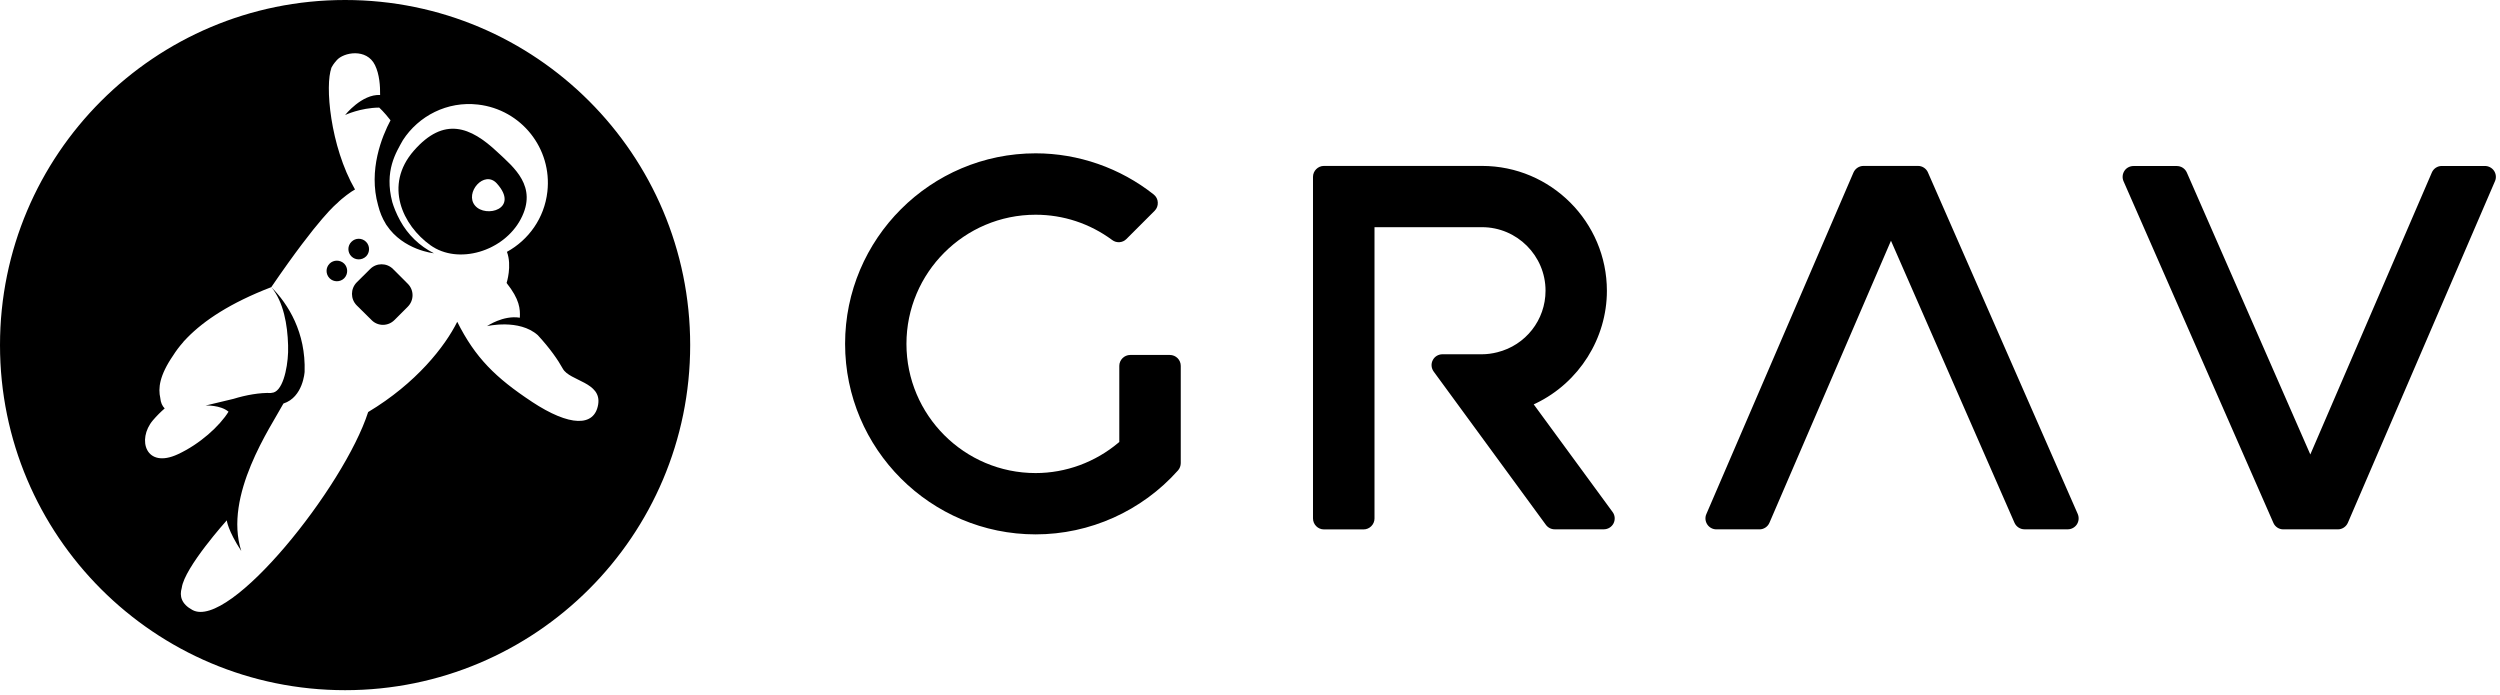
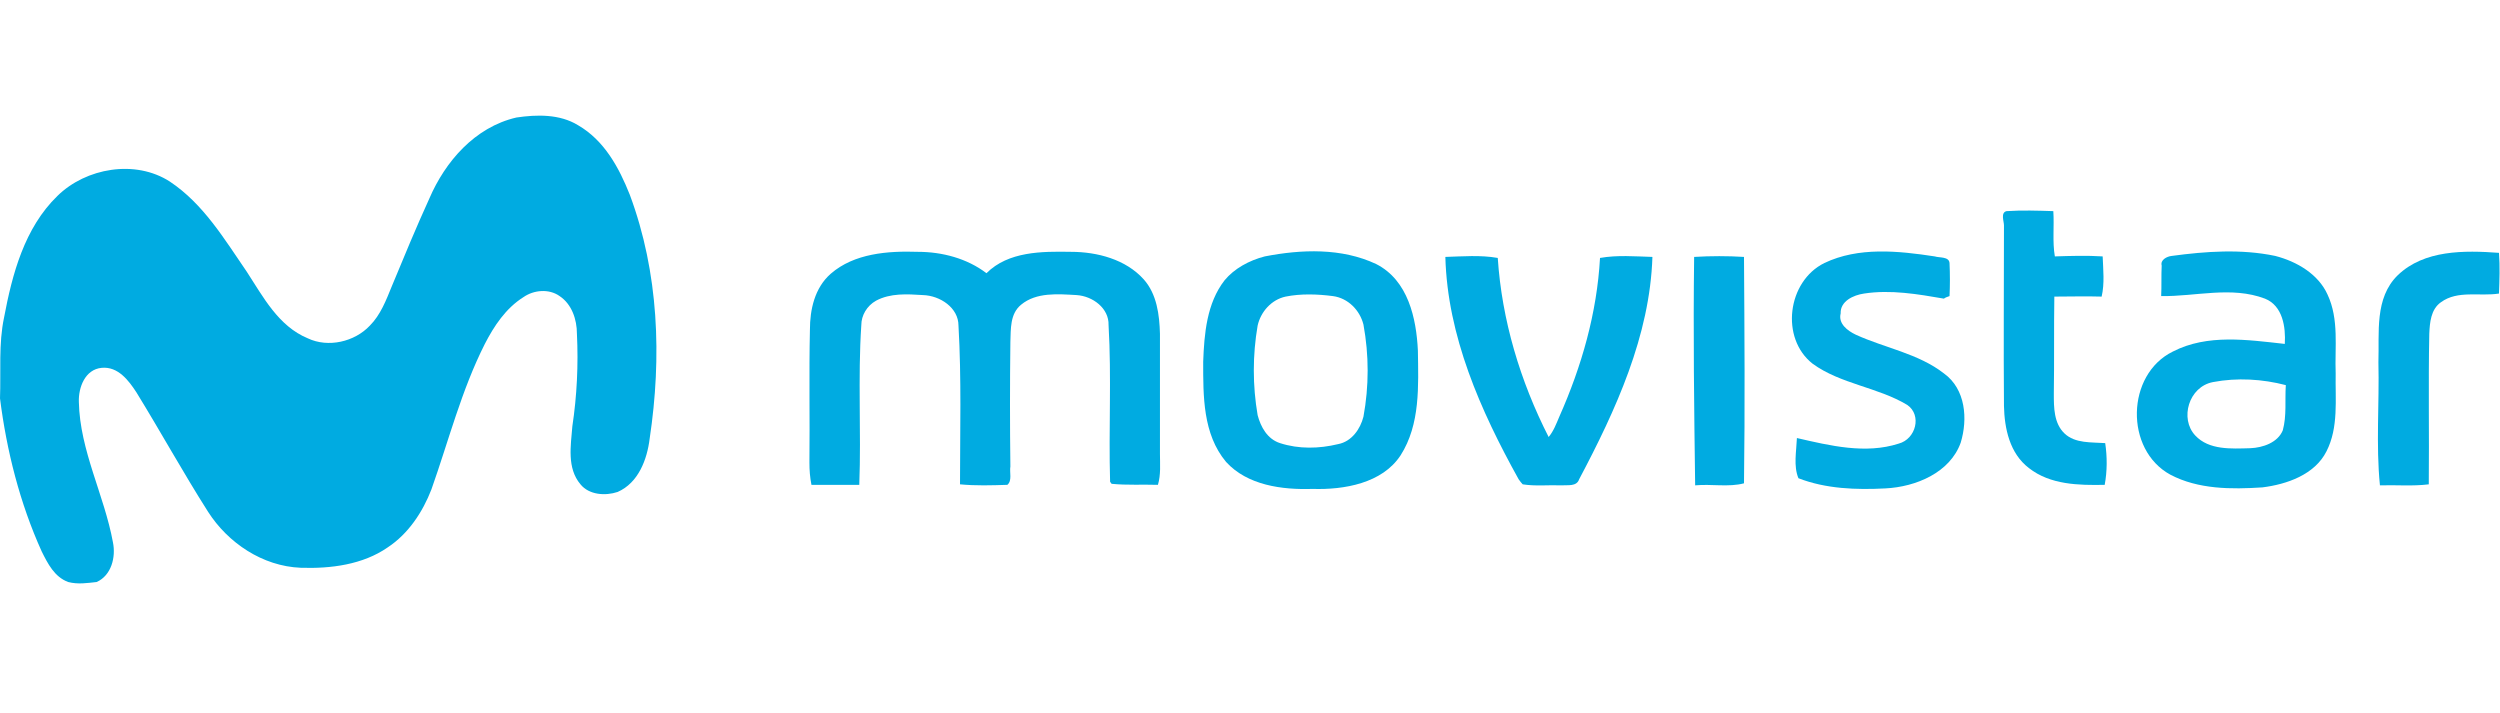
- <svg xmlns="http://www.w3.org/2000/svg" fill-rule="evenodd" viewBox="0 0 504 140" clip-rule="evenodd">
-   <path d="M235.83 71.56h-7.98c-1.2 0-2.2 1-2.2 2.2V89.1l-.15.13c-4.7 3.96-10.64 6.14-16.72 6.14-14.36 0-26.04-11.68-26.04-26.04s11.68-26.04 26.04-26.04c5.58 0 10.92 1.76 15.44 5.1.87.66 2.1.57 2.86-.2l5.7-5.7c.44-.44.67-1.05.63-1.68-.02-.62-.32-1.2-.82-1.6-6.76-5.35-15.2-8.3-23.8-8.3-21.18 0-38.42 17.23-38.42 38.4 0 21.2 17.24 38.42 38.42 38.42 10.93 0 21.4-4.7 28.7-12.9.35-.4.55-.93.55-1.47v-19.6c0-1.22-.98-2.2-2.2-2.2M502.8 34.44c-.4-.6-1.1-.98-1.84-.98h-8.7c-.87 0-1.66.52-2 1.32l-24.5 56.84-24.9-56.85c-.36-.8-1.15-1.3-2.02-1.3h-8.72c-.74 0-1.44.36-1.84.98-.4.62-.48 1.4-.17 2.1l30.2 68.85c.34.8 1.13 1.32 2 1.32h11c.88 0 1.67-.53 2.02-1.33l29.66-68.87c.3-.68.22-1.47-.2-2.1" />
-   <path d="M388.68 34.77c-.35-.8-1.14-1.32-2-1.32h-11c-.88 0-1.67.53-2.02 1.33L344 103.64c-.3.68-.22 1.47.18 2.08.4.62 1.1 1 1.84 1h8.7c.86 0 1.66-.53 2-1.33l24.5-56.86 24.9 56.86c.36.8 1.15 1.32 2.02 1.32h8.72c.74 0 1.44-.38 1.84-1 .4-.62.47-1.4.17-2.1l-30.2-68.85zM309.2 81.52l.47-.22c8.68-4.2 14.28-13.1 14.28-22.67 0-13.88-11.3-25.18-25.17-25.18H266.9c-1.2 0-2.2 1-2.2 2.2v68.86c0 1.23 1 2.22 2.2 2.22h8c1.2 0 2.2-1 2.2-2.2V45.8h21.68c7.05 0 12.8 5.75 12.8 12.8 0 5.9-4 11-9.73 12.42-1.04.26-2.07.4-3.07.4h-7.98c-.83 0-1.6.46-1.96 1.2-.38.73-.3 1.62.2 2.3l22.6 30.87c.42.58 1.08.92 1.78.92h9.9c.84 0 1.6-.47 1.97-1.2.37-.75.3-1.64-.2-2.3l-15.9-21.7zM107.2 80.97c-7.26-4.8-11.4-8.85-15.02-16.1-2.47 4.97-8.24 12.37-17.96 18.2-4.86 15.1-27.96 44-35.43 39.9-2.22-1.2-2.64-2.8-2.15-4.45.54-4.13 9.08-13.62 9.08-13.62s.18 2 2.92 6.18c-3.6-11.2 5.96-25.03 8.5-29.73 3.98-1.27 4.27-6.4 4.27-6.4.26-7.9-3.28-13.63-6.7-17.05 2.46 3 3.25 7.54 3.37 11.7v.02c0 .47 0 .93 0 1.4-.12 3.43-1.16 8.18-3.38 8.18v.03c-2.28-.1-5.1.4-7.63 1.18l-5.6 1.34s2.98-.13 4.6 1.25c-1.8 2.9-5.78 6.53-10.22 8.58-6.45 3-8.3-2.96-5.03-6.84.8-.94 1.62-1.74 2.38-2.4-.5-.5-.8-1.2-.88-2.06 0 0 0 0 0-.02-.46-1.97-.2-4.54 2.6-8.62.54-.86 1.2-1.75 2-2.65.02-.04.04-.07.07-.1.03-.04.07-.08.1-.12.02-.02.04-.04.06-.06.2-.23.42-.45.64-.67 3.34-3.4 8.6-6.96 16.9-10.15C64.4 43.68 67.94 41 67.94 41c1.07-1.1 2.94-2.45 3.63-2.8-5.05-8.77-6.07-21.15-4.75-24.5-.1.2-.2.38-.3.57.5-1.14.83-1.5 1.34-2.1 1.38-1.64 6.06-2.5 7.74.96.9 1.84 1.06 4.23 1.03 6.02-3.7-.2-7.06 4.04-7.06 4.04s3.07-1.46 6.88-1.5c0 0 1 .9 2.28 2.56-1.7 3.2-4.52 10.02-2.5 17.16.35 1.4.86 2.62 1.5 3.65.02.05.04.1.07.14.05.07.1.13.14.2 3.37 5.06 9.54 5.66 9.54 5.66-2.9-1.45-5.27-3.76-6.8-6.56-.82-1.5-1.3-2.77-1.6-3.77-1.64-6.3.77-10 2.14-12.47 3.17-4.9 8.95-7.9 15.15-7.18 8.72 1 14.97 8.86 13.98 17.57-.6 5.32-3.78 9.72-8.15 12.12 1.05 2.84-.07 6.28-.07 6.28 2.64 3.32 2.76 5.23 2.67 7-3.36-.55-6.62 1.7-6.62 1.7s6.48-1.53 10.24 1.82c2.44 2.64 4.08 5 5.05 6.77 1.4 2.5 7.86 2.68 7.12 7.2-.74 4.5-5.68 4.53-13.4-.57M69.56 0C31.15 0 0 31.15 0 69.57c0 38.42 31.15 69.57 69.57 69.57 38.42 0 69.57-31.15 69.57-69.57C139.14 31.15 108 0 69.57 0M73.8 51.7c.8-.82.8-2.14 0-2.95-.82-.82-2.14-.82-2.95 0-.82.8-.82 2.13 0 2.94.8.8 2.13.8 2.95 0M66.45 53.15c-.82.8-.82 2.13 0 2.95.8.8 2.13.8 2.94 0 .8-.82.8-2.14 0-2.95-.82-.8-2.14-.8-2.95 0" />
-   <path d="M79.23 54.23c-1.27-1.27-3.34-1.27-4.6 0l-2.72 2.7c-1.27 1.3-1.27 3.35 0 4.63l3 2.97c1.26 1.28 3.32 1.28 4.6 0l2.7-2.7c1.28-1.28 1.28-3.35 0-4.62l-2.97-2.97zM95.76 41.44c-2.15-2.57 1.87-7.25 4.4-4.46 4.64 5.15-2.25 7.04-4.4 4.46m9.24 2.7c3.45-6.56-1.42-10.4-4.77-13.53-5.36-5.03-10.7-7.2-16.8-.23-6.1 6.98-2.24 15.07 3.35 19.06 5.58 4 14.78 1.25 18.22-5.3" />
+ <svg xmlns="http://www.w3.org/2000/svg" version="1.1" id="Capa_1" x="0px" y="0px" viewBox="0 0 491.4 140" style="enable-background:new 0 0 491.4 140;" xml:space="preserve">
+   <style type="text/css">
+ 	.st0{fill:#00ABE1;}
+ </style>
+   <g id="_x23_00abe1ff">
+     <path id="path7" class="st0" d="M101.5,23.1c4-0.6,8.5-0.7,12.1,1.5c5.2,3,8.1,8.4,10.2,13.7c5.7,15.3,6.3,31.9,3.9,47.9   c-0.5,4.1-2.2,8.7-6.3,10.5c-2.4,0.8-5.6,0.6-7.3-1.5c-2.7-3.2-1.9-7.6-1.6-11.4c0.9-6,1.2-12.1,0.9-18.2c0-2.8-1-5.8-3.4-7.4   c-2.1-1.5-5.1-1.2-7.1,0.2c-3.5,2.2-5.8,5.7-7.6,9.2c-4.6,9.1-7.1,19-10.5,28.6c-1.7,4.4-4.5,8.7-8.6,11.4   c-4.9,3.4-11.2,4.2-17.1,4c-7.5-0.3-14.3-4.9-18.2-11c-4.9-7.7-9.3-15.7-14.1-23.5c-1.5-2.3-3.6-5.1-6.8-4.8   c-3.3,0.3-4.6,3.9-4.5,6.7c0.2,9.6,5,18.3,6.7,27.6c0.6,2.9-0.3,6.5-3.2,7.8c-1.8,0.2-3.7,0.5-5.6,0c-2.7-1-4-3.6-5.2-6   C3.9,98.9,1.3,88.6,0,78.3C0.2,73-0.3,67.6,0.8,62.4c1.6-8.5,4-17.6,10.5-23.9c5.6-5.5,15.3-7.2,22.1-2.8   c6.6,4.4,10.7,11.3,15.1,17.7c3.2,4.9,6.2,10.7,12,13.1c4,1.9,9.2,0.7,12.2-2.5c2.1-2.1,3.2-5,4.3-7.7c2.4-5.8,4.8-11.6,7.4-17.3   C87.5,31.8,93.3,25,101.5,23.1z" />
+     <path id="path9" class="st0" d="M394.4,41.5c3.1-0.2,6.1-0.1,9.2,0c0.2,3-0.2,6,0.3,8.9c3.1-0.1,6.3-0.2,9.4,0   c0.1,2.6,0.4,5.3-0.2,7.9c-3.1-0.1-6.2,0-9.3,0c-0.1,6.3,0,12.7-0.1,19.1c0,2.7,0,5.8,2.1,7.8c2.1,2,5.3,1.7,8,1.9   c0.4,2.7,0.4,5.5-0.1,8.2c-5.1,0.1-10.7,0-14.9-3.3c-3.8-2.9-4.8-7.8-4.9-12.2c-0.1-11.8,0-23.7,0-35.5   C393.9,43.5,393.2,41.8,394.4,41.5z" />
+     <path id="path11" class="st0" d="M163.3,53.8c4.6-4,11.2-4.5,17.1-4.3c4.8,0,9.7,1.3,13.5,4.2c4.3-4.3,10.9-4.3,16.6-4.2   c5.2,0,10.8,1.5,14.3,5.4c2.6,2.9,3.1,7,3.2,10.7c0,7.9,0,15.7,0,23.6c0,2,0.2,4.1-0.4,6.1c-3-0.1-6.1,0.1-9.1-0.2l-0.3-0.4   c-0.3-10.3,0.3-20.5-0.3-30.8c0.1-3.3-3.1-5.7-6.3-5.9c-3.6-0.2-7.9-0.6-10.9,1.9c-2.2,1.8-2,4.8-2.1,7.3c-0.1,8.1-0.1,16.3,0,24.5   c-0.2,1.1,0.4,2.8-0.6,3.6c-3.1,0.1-6.2,0.2-9.3-0.1c0-10.4,0.3-20.8-0.3-31.2c0-3.5-3.6-5.9-7-6c-3.1-0.2-6.4-0.4-9.2,1.1   c-1.8,1-2.9,2.9-2.9,4.8c-0.7,10.4,0,20.9-0.4,31.4c-3.1,0-6.2,0-9.4,0c-0.3-1.5-0.4-2.9-0.4-4.4c0.1-8.7-0.1-17.4,0.1-26.1   C159.2,60.9,160.1,56.6,163.3,53.8L163.3,53.8z" />
+     <path id="path13" class="st0" d="M248.6,50.4c7.2-1.4,15.1-1.7,21.9,1.5c6.3,3.2,7.9,10.7,8.2,17c0.1,6.9,0.5,14.5-3.4,20.6   c-3.6,5.5-11.1,6.8-17.3,6.6c-6,0.2-12.8-0.7-17-5.3c-4.6-5.5-4.5-13-4.5-19.7c0.2-5.5,0.7-11.5,4.2-16   C242.6,52.8,245.5,51.2,248.6,50.4 M252.7,58.3c-2.8,0.6-4.9,3-5.5,5.7c-1,5.8-1,11.8,0,17.6c0.6,2.3,1.9,4.7,4.4,5.5   c3.7,1.2,7.7,1.1,11.4,0.2c2.7-0.5,4.4-3,5-5.4c1.1-6,1.1-12.1,0-18.1c-0.7-2.8-3-5.2-6-5.6C258.9,57.8,255.7,57.7,252.7,58.3z" />
+     <path id="path15" class="st0" d="M358.6,51.7c6.7-3.2,14.5-2.4,21.7-1.3c0.9,0.3,2.8,0,2.9,1.3c0.1,2.2,0.1,4.4,0,6.5   c-0.3,0.1-0.9,0.3-1.1,0.5c-5.2-0.9-10.5-1.8-15.7-1c-2.1,0.3-4.7,1.5-4.6,3.9c-0.5,2,1.3,3.4,3,4.2c5.7,2.6,12.3,3.7,17.3,7.6   c4.3,3.1,4.7,9,3.3,13.6c-2.1,5.9-8.8,8.7-14.8,9c-5.7,0.3-11.7,0.1-17.1-2c-1-2.4-0.4-5.3-0.3-7.9c6.5,1.5,13.5,3.2,20,1.1   c3.4-0.9,4.6-5.6,1.7-7.6c-5.8-3.5-13.1-4.1-18.6-8.1C349.9,66.5,351.3,55.3,358.6,51.7L358.6,51.7z" />
+     <path id="path17" class="st0" d="M424.9,52.2c-0.3-1.1,1-1.8,2-1.9c6.7-0.9,13.6-1.4,20.3,0c4.3,1.1,8.5,3.6,10.3,7.6   c2.3,4.9,1.4,10.4,1.6,15.5c-0.1,5.1,0.6,10.6-1.8,15.3c-2.3,4.6-7.8,6.5-12.6,7.1c-6.1,0.4-12.6,0.4-18.1-2.5   c-9-4.9-8.7-19.7,0.5-24.2c6.8-3.5,14.7-2.3,22-1.5c0.2-3.3-0.4-7.5-3.9-8.9c-6.6-2.5-13.6-0.4-20.4-0.5   C424.9,56.3,424.8,54.2,424.9,52.2 M431.5,85.6c2.7,2.9,7.1,2.6,10.8,2.5c2.5-0.1,5.4-1.1,6.4-3.5c0.8-2.9,0.4-5.9,0.6-8.9   c-4.6-1.2-9.6-1.5-14.3-0.6C430.2,76,428.4,82.3,431.5,85.6z" />
+     <path id="path19" class="st0" d="M471.3,54.1c5.2-5,13.1-4.9,19.9-4.4c0.2,2.7,0.1,5.3,0,8c-3.8,0.6-8.1-0.7-11.4,1.7   c-2,1.4-2.2,4-2.3,6.2c-0.2,9.9,0,19.7-0.1,29.6c-3.2,0.4-6.4,0.1-9.6,0.2c-0.8-8-0.1-16.1-0.3-24.2   C467.7,65.4,466.7,58.6,471.3,54.1z" />
+     <path id="path21" class="st0" d="M284.1,50.5c3.4-0.1,6.9-0.4,10.3,0.2c0.8,12.2,4.4,24.2,10,35.2c1-1.2,1.5-2.6,2.1-4   c4.4-9.9,7.4-20.4,8-31.2c3.4-0.6,6.9-0.3,10.3-0.2c-0.5,15.5-7.2,30.1-14.4,43.7c-0.5,1.5-2.3,1.1-3.5,1.2   c-2.5-0.1-5.1,0.2-7.6-0.2c-0.2-0.2-0.6-0.7-0.8-1C291,80.7,284.5,66,284.1,50.5L284.1,50.5z" />
+     <path id="path23" class="st0" d="M333,50.5c3.3-0.2,6.6-0.2,9.8,0c0.1,14.8,0.2,29.7,0,44.5c-3,0.8-6.4,0.1-9.6,0.4   C333,80.4,332.8,65.5,333,50.5z" />
+   </g>
</svg>
